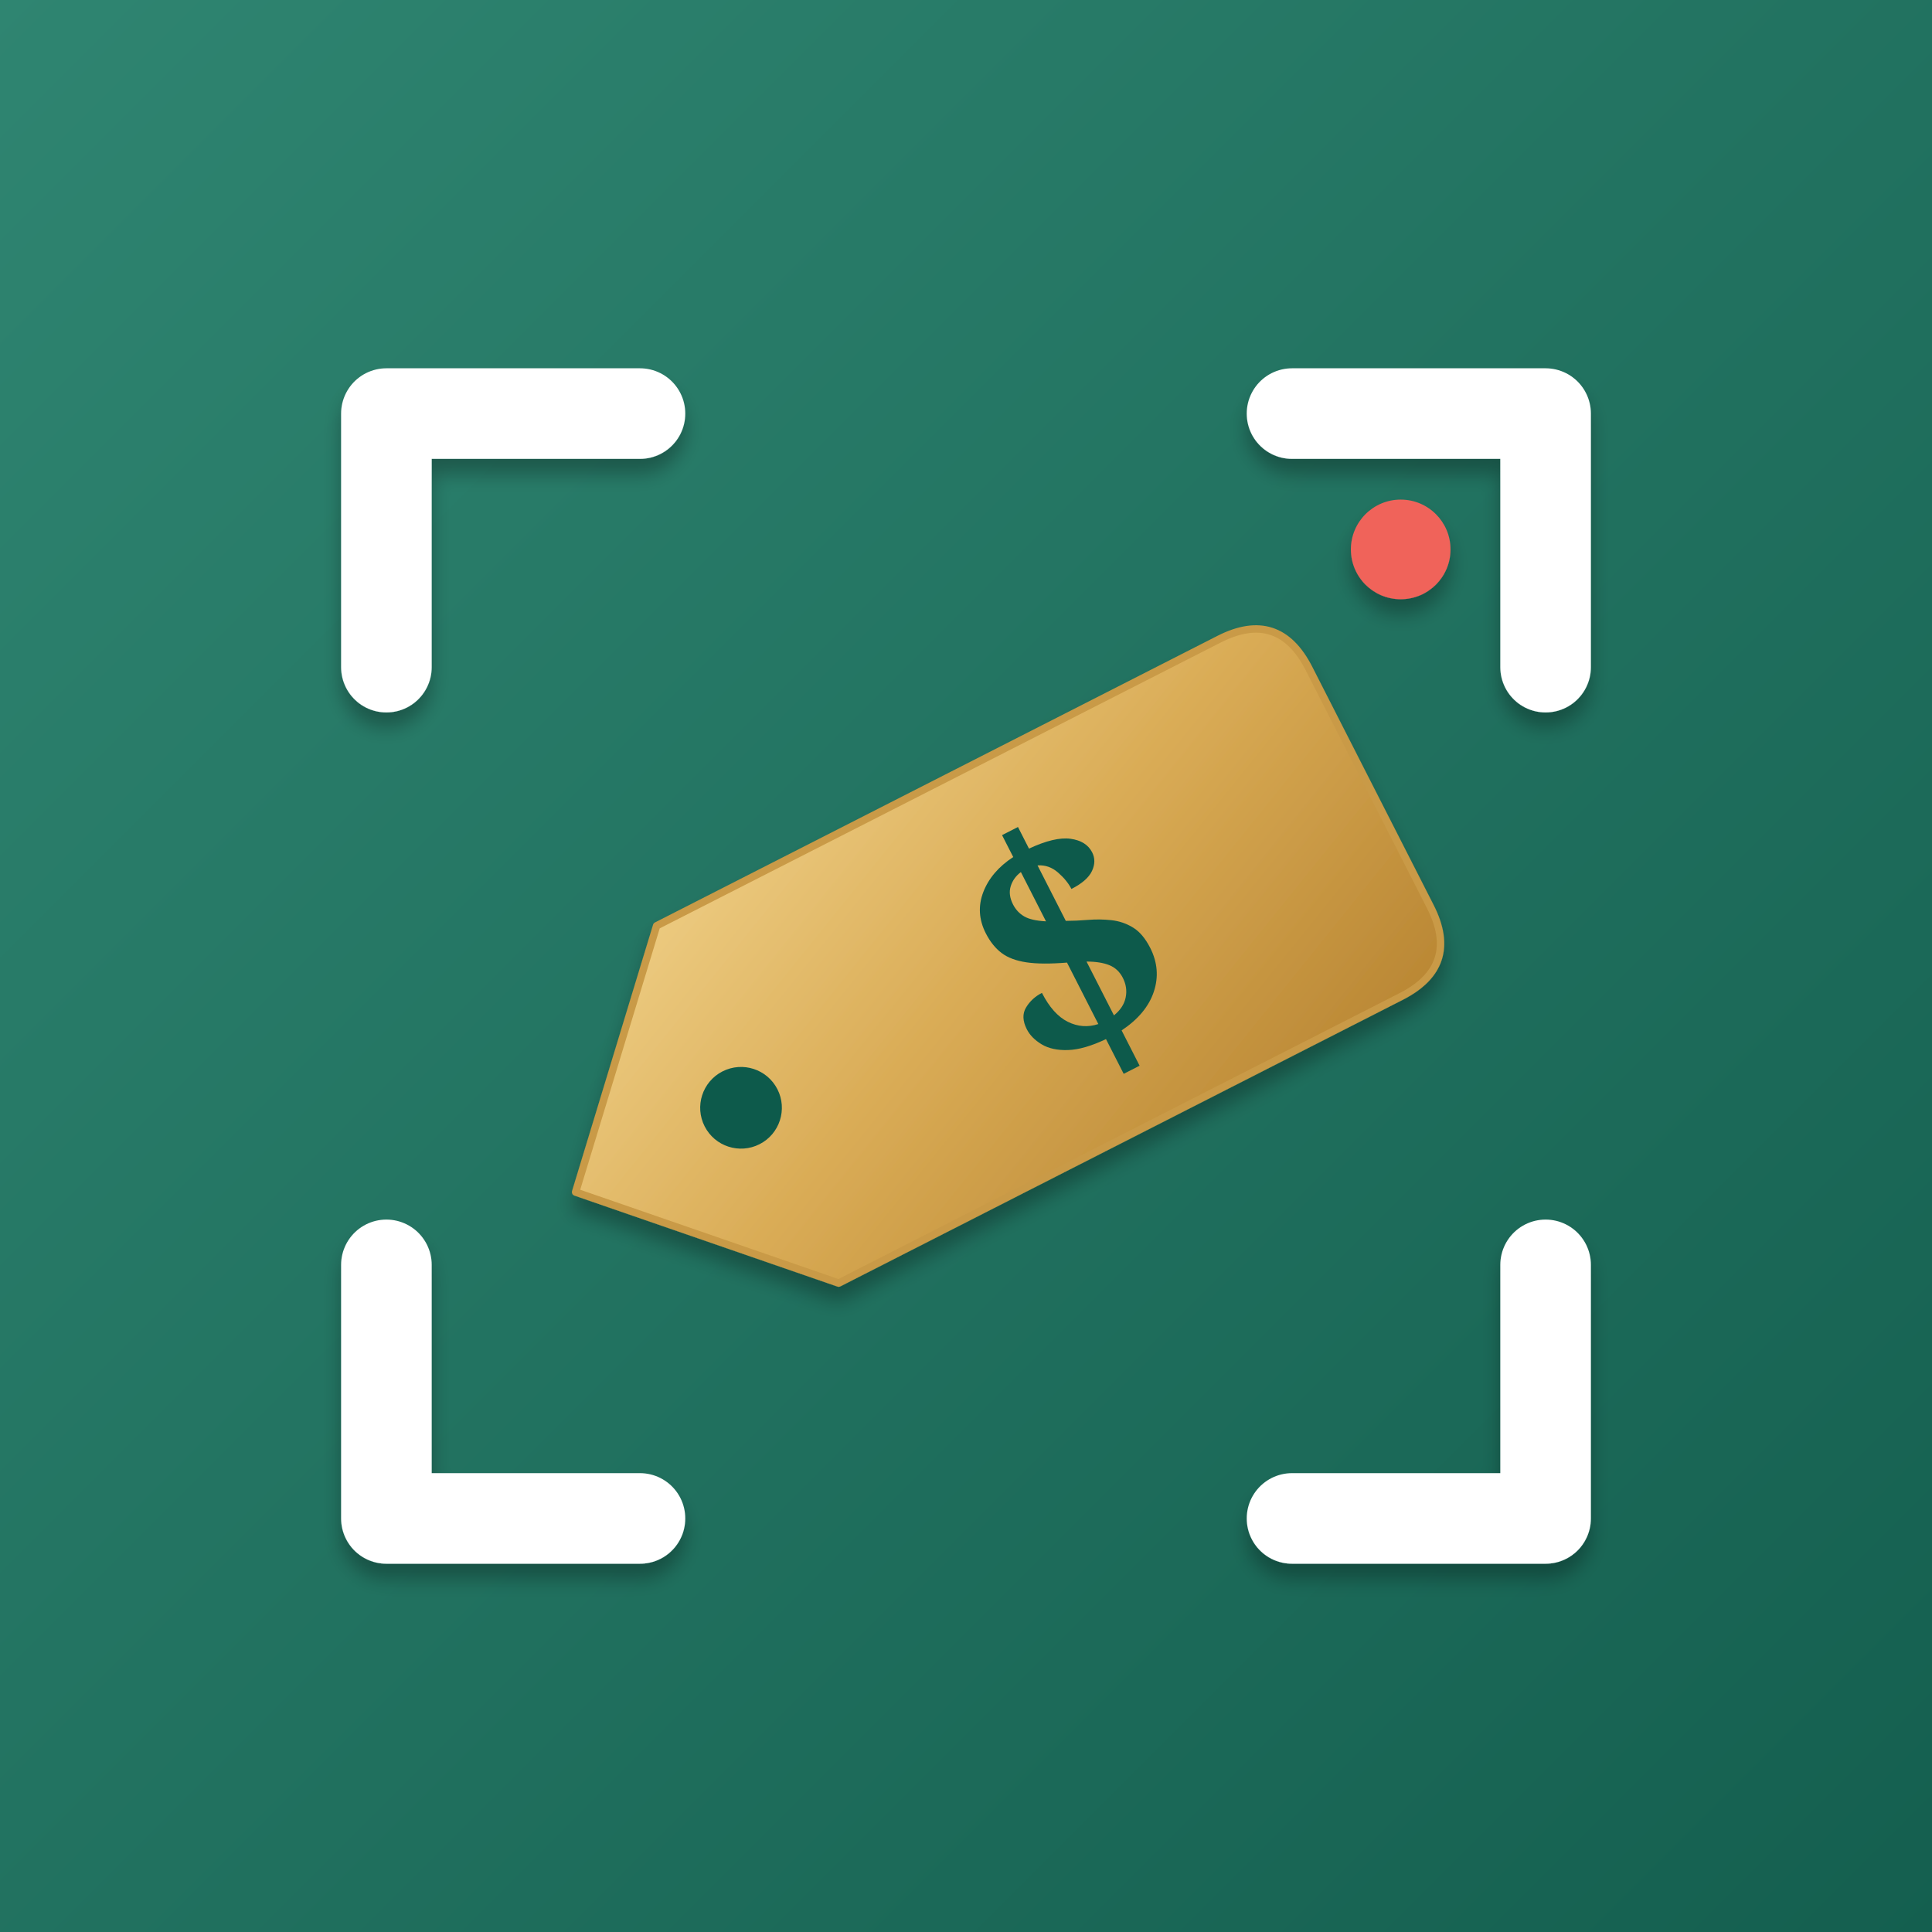
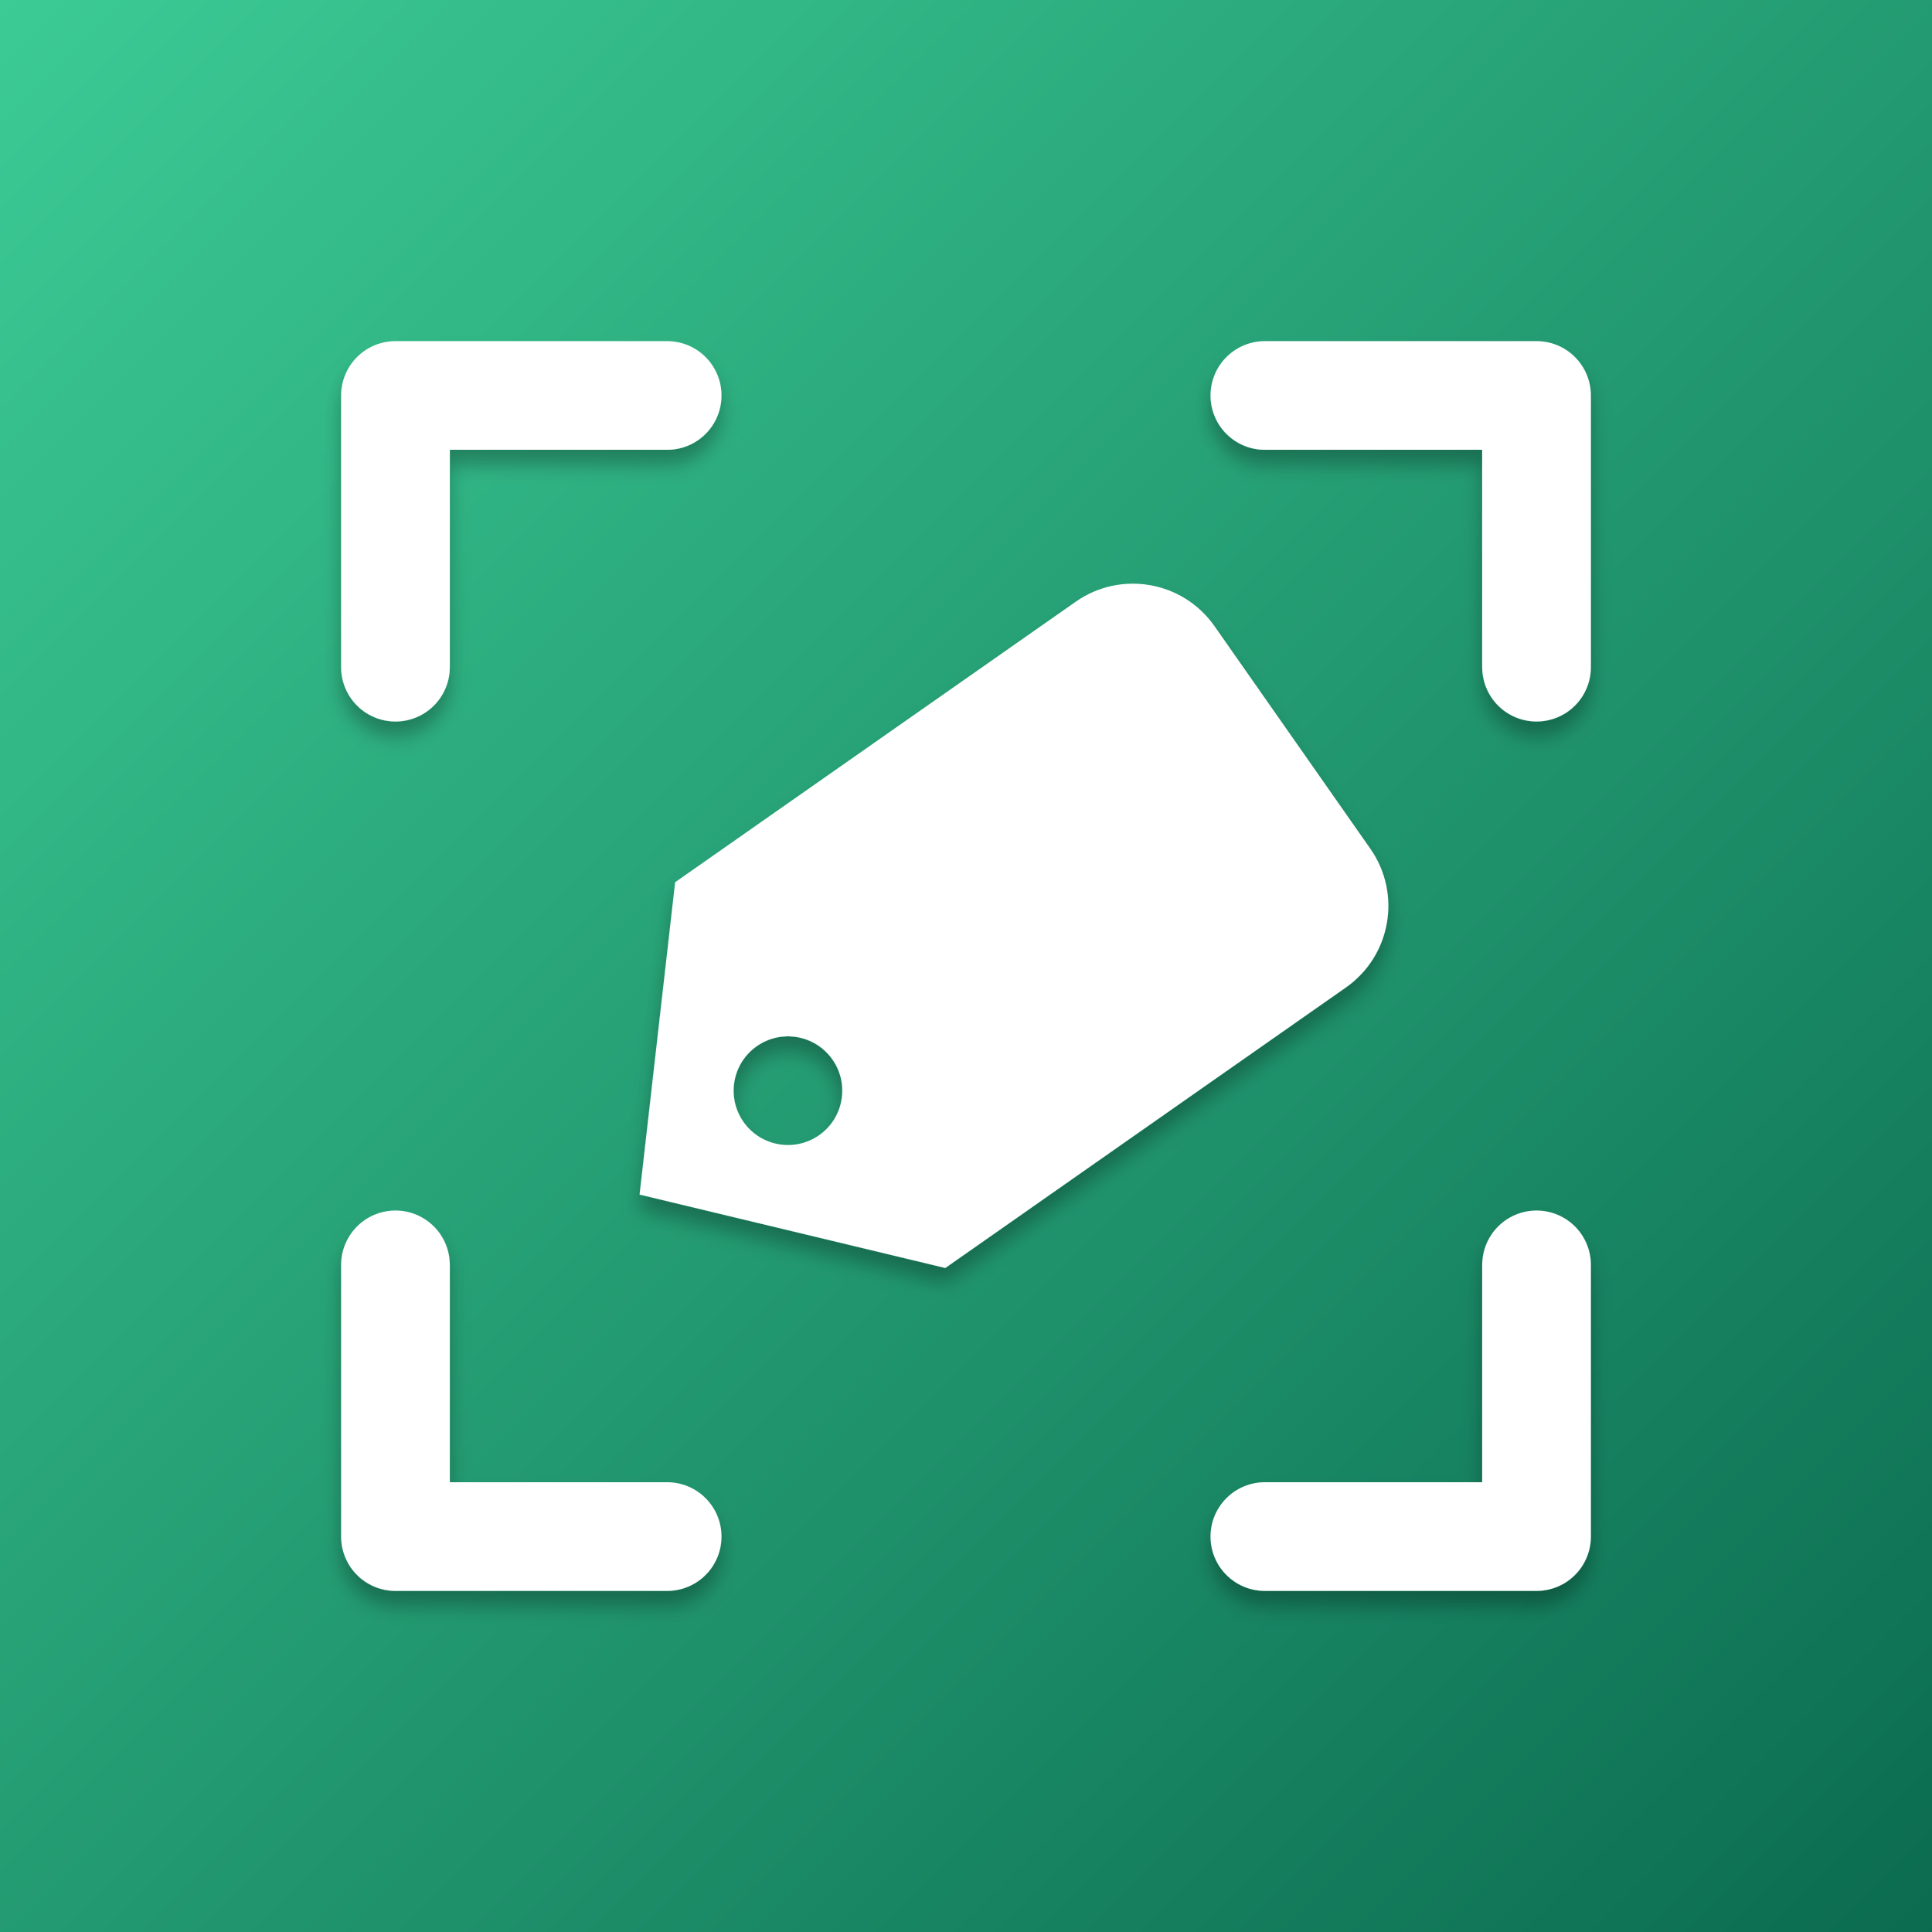
<svg xmlns="http://www.w3.org/2000/svg" viewBox="0 0 512 512">
  <defs>
    <linearGradient id="bg" x1="0" y1="0" x2="1" y2="1">
-       <stop offset="0" stop-color="#2f8571" />
-       <stop offset="1" stop-color="#145f4f" />
+       <stop offset="0" stop-color="#3ccb95" />
+       <stop offset="1" stop-color="#0b6b4f" />
    </linearGradient>
    <filter id="sh" x="-20%" y="-20%" width="140%" height="150%">
      <feDropShadow dx="0" dy="4" stdDeviation="2.5" flood-color="#000" flood-opacity=".28" />
    </filter>
  </defs>
  <rect width="512" height="512" fill="url(#bg)" />
  <g filter="url(#sh)">
    <g transform="translate(256 256) scale(1.2) translate(-256 -256)">
-       <g fill="none" stroke="#fff" stroke-width="20" stroke-linecap="round" stroke-linejoin="round">
-         <path d="M128 190v-56h56" />
-         <path d="M328 134h56v56" />
-         <path d="M128 322v56h56" />
-         <path d="M328 378h56v-56" />
+       <g fill="none" stroke="#fff" stroke-linecap="round" stroke-linejoin="round" stroke-width="24">
+         <path d="M130 190v-60h60M322 130h60v60M130 322v60h60M322 382h60v-60" />
      </g>
-       <circle cx="352" cy="164" r="11" fill="#f0645a" />
-       <g transform="translate(256 262) rotate(-27) scale(.82)">
-         <defs>
-           <linearGradient id="gold" x1="0" y1="0" x2="1" y2="1">
-             <stop offset="0" stop-color="#f1d28a" />
-             <stop offset=".5" stop-color="#d9ab55" />
-             <stop offset="1" stop-color="#b98633" />
-           </linearGradient>
-         </defs>
-         <path d="M-118 0 L-66 -54 H104 Q122 -54 122 -36 V36 Q122 54 104 54 H-66 Z" fill="url(#gold)" stroke="#c99a46" stroke-width="2" stroke-linejoin="round" />
-         <circle cx="-68" cy="0" r="11" fill="#0f5a4b" />
-         <text x="30" y="2" text-anchor="middle" dominant-baseline="middle" font-family="Georgia, serif" font-weight="700" font-size="86" fill="#0f5a4b">$</text>
+       <g transform="rotate(-35 256 256)">
+         <path fill="#fff" fill-rule="evenodd" d="M168 256l46-52h108a22 22 0 0 1 22 22v60a22 22 0 0 1-22 22H214zM196 256a12 12 0 1 0 24 0a12 12 0 1 0-24 0z" />
      </g>
    </g>
  </g>
</svg>
